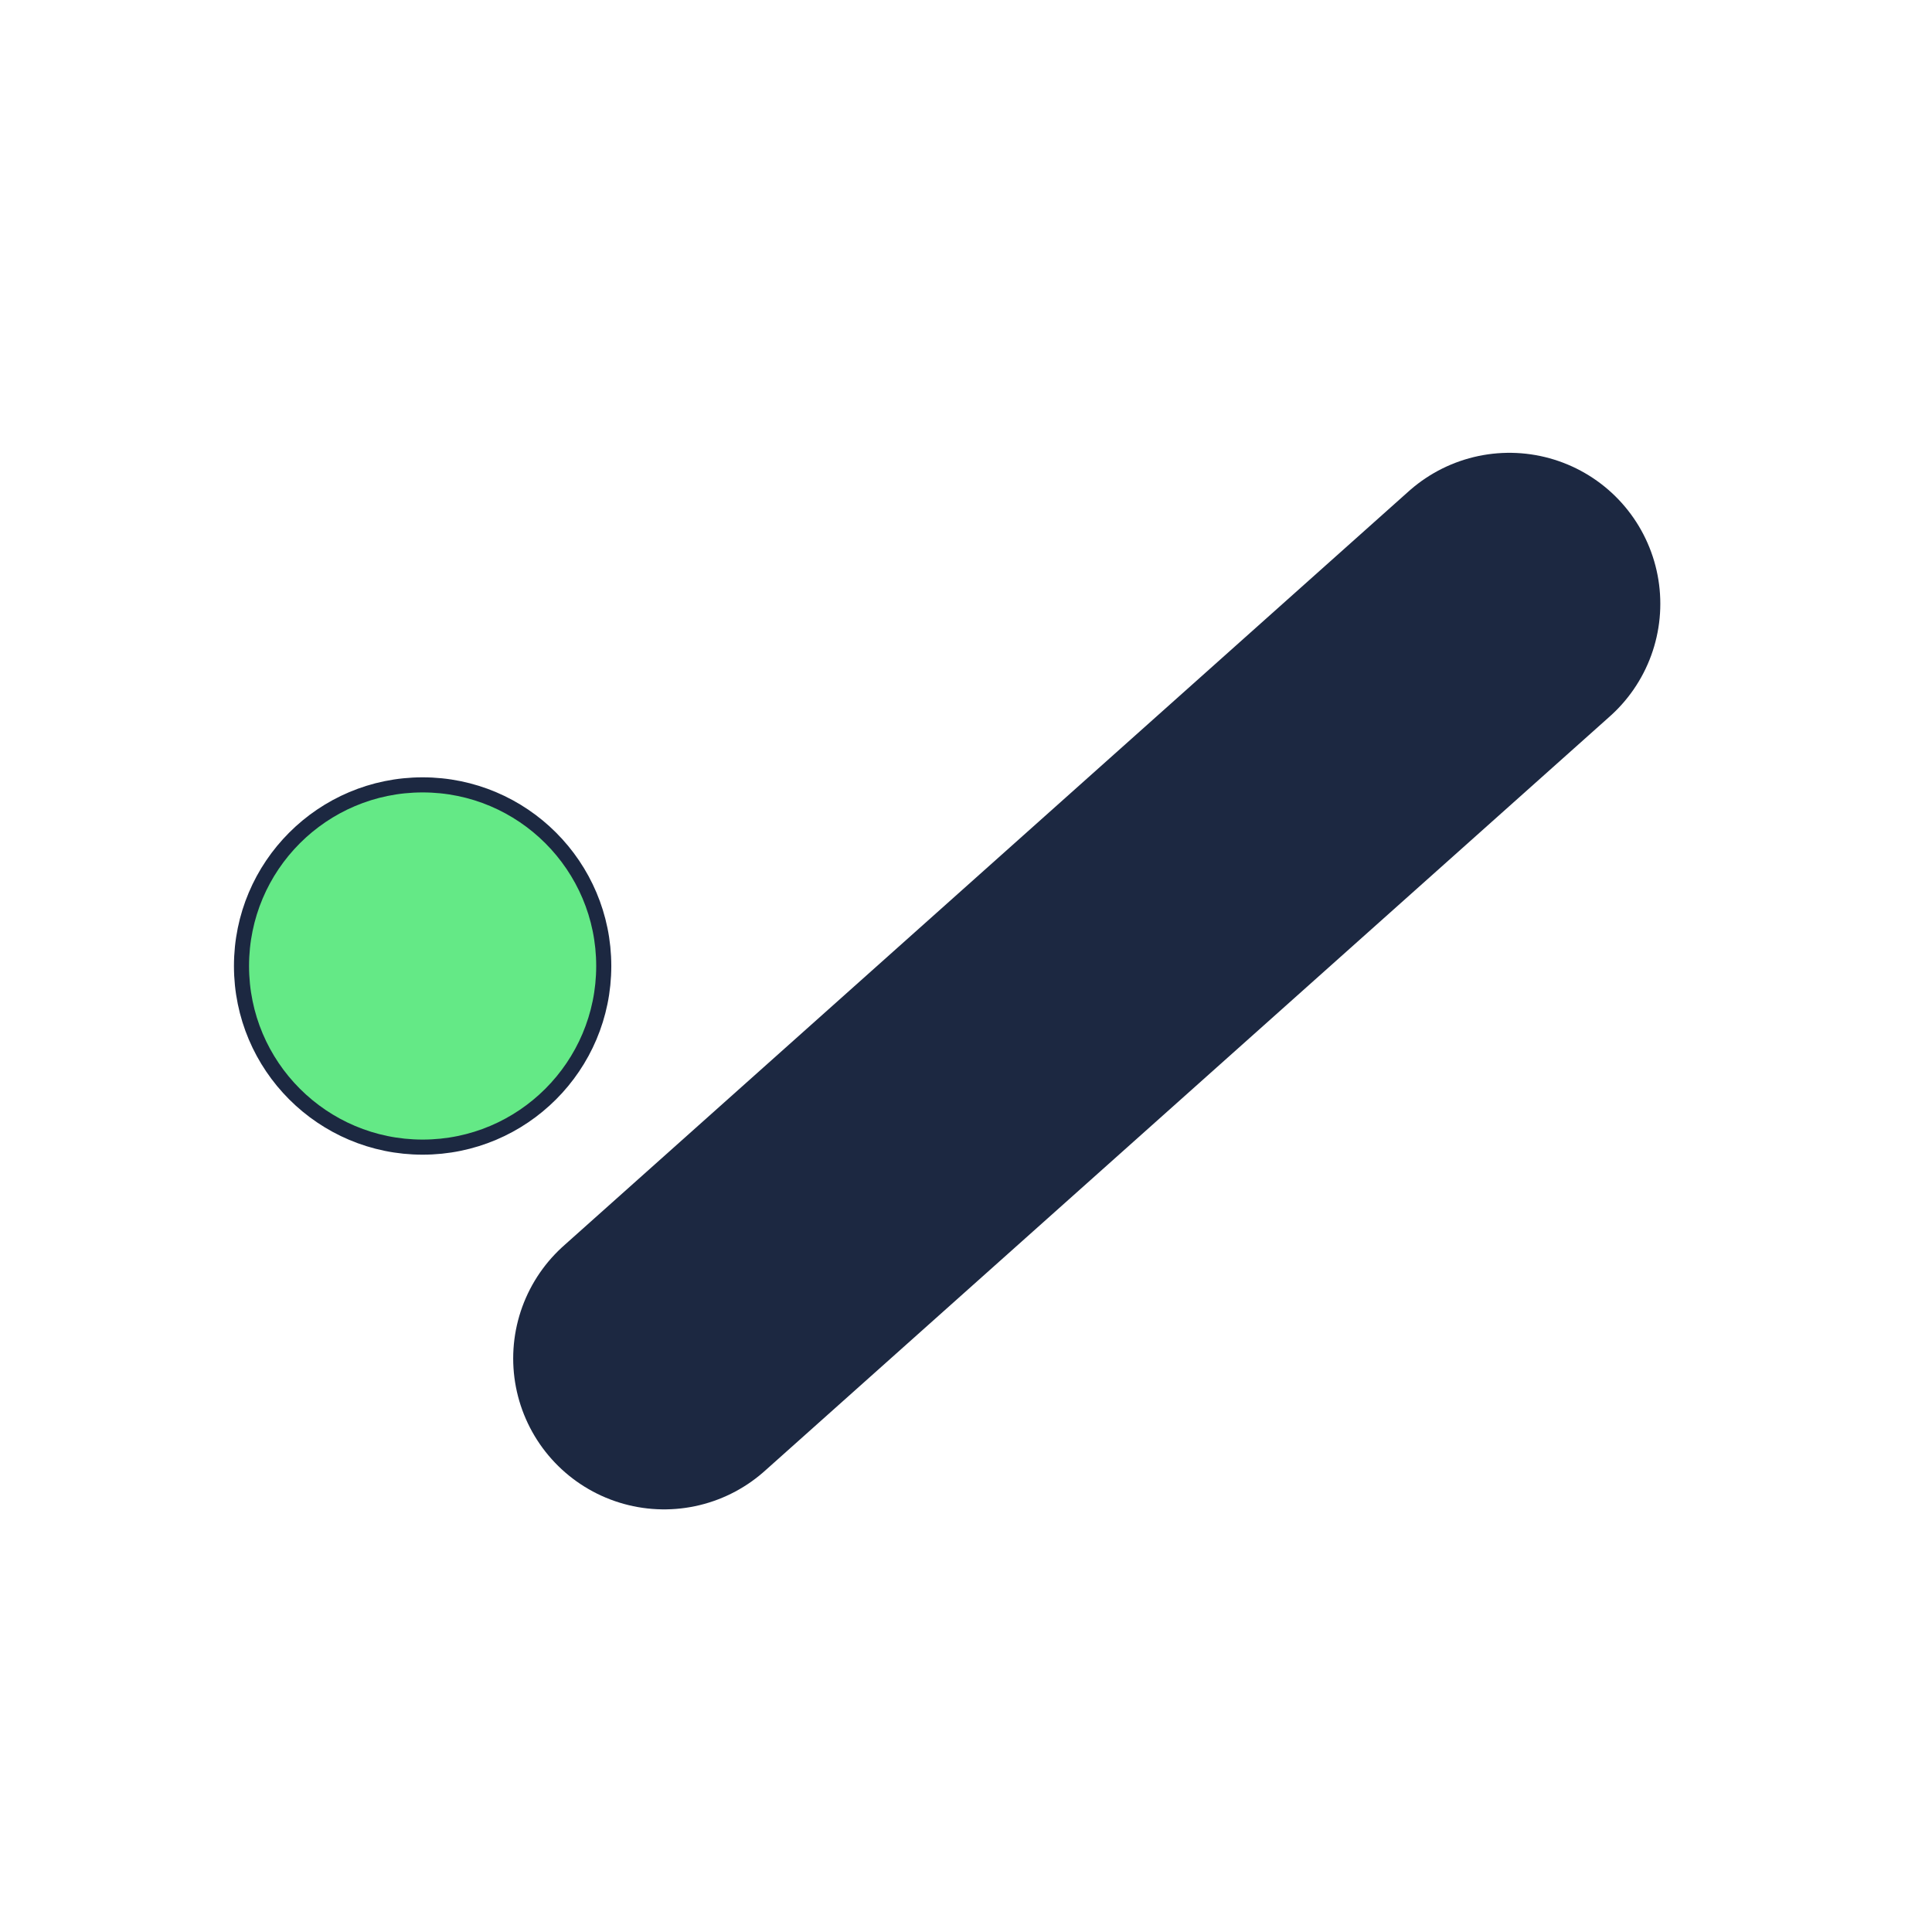
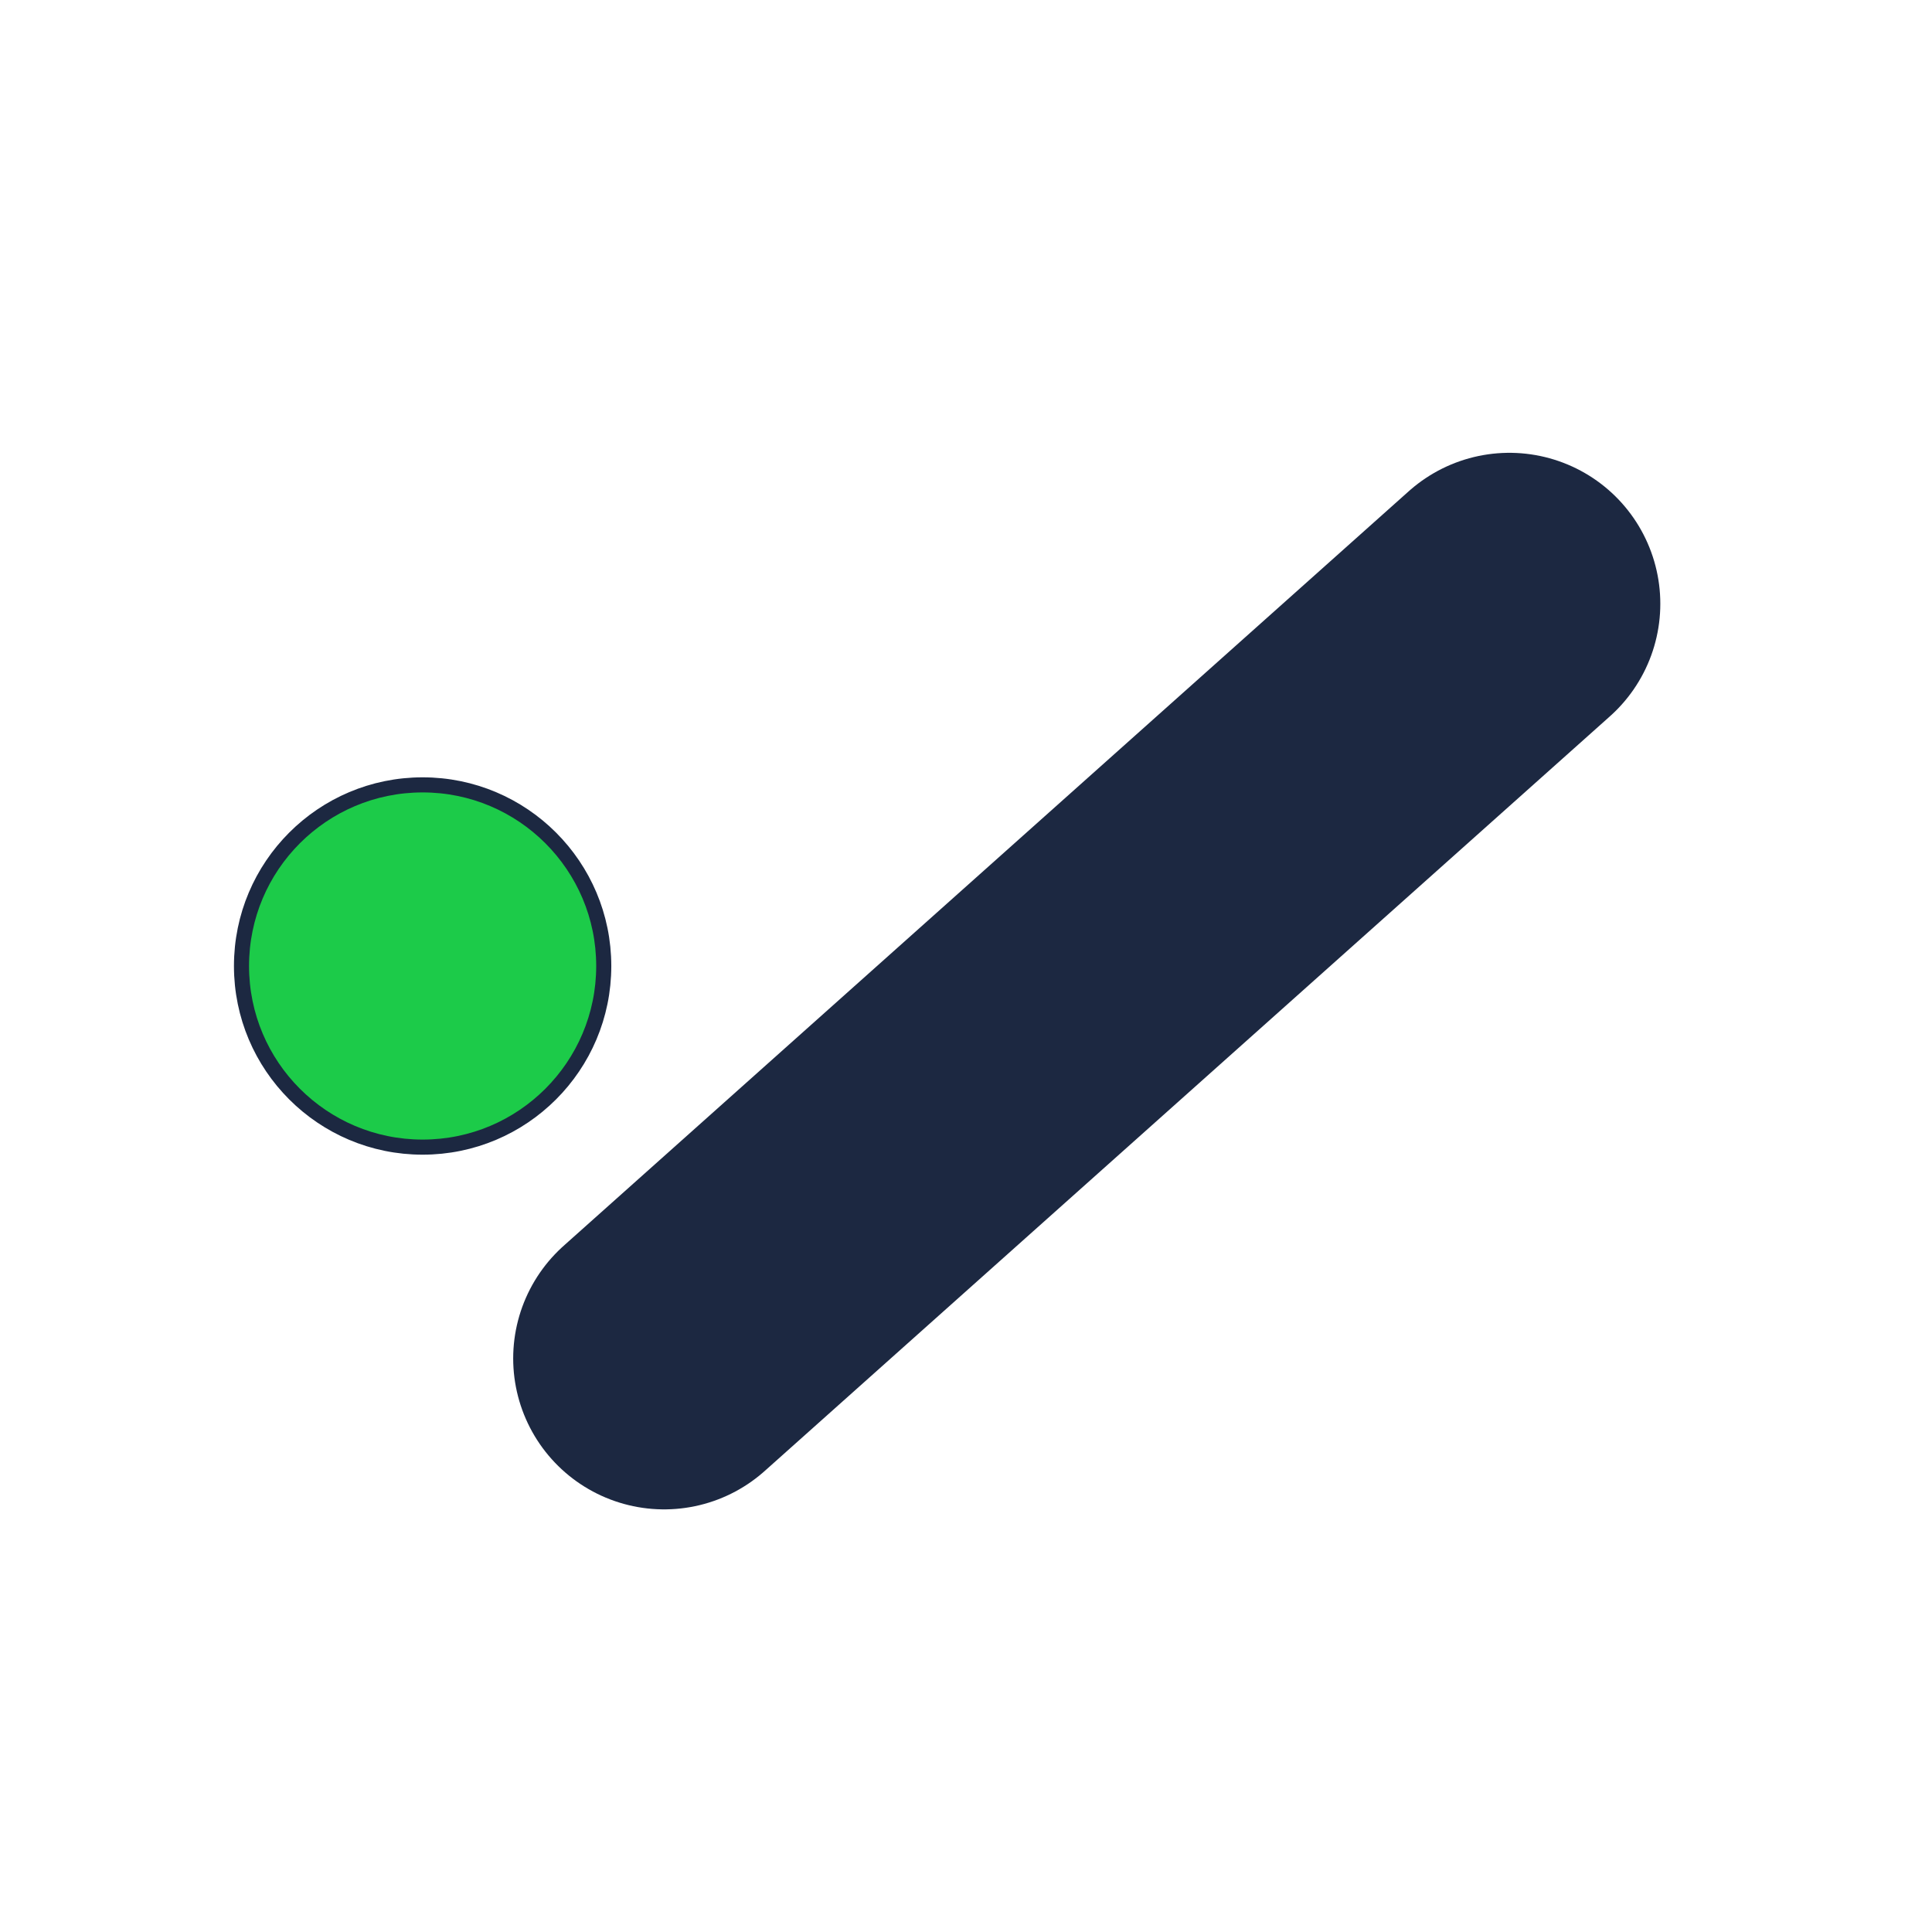
<svg xmlns="http://www.w3.org/2000/svg" viewBox="0 0 256 256" width="256" height="256">
-   <circle cx="56" cy="128" fill="#64e986" r="24" stroke="#1c2841" stroke-width="2" />
+   <circle cx="56" cy="128" fill="#1ccb49" r="24" stroke="#1c2841" stroke-width="2" />
  <line stroke="#1c2841" stroke-linecap="round" stroke-width="40" x1="88" x2="200" y1="180" y2="80" />
</svg>
